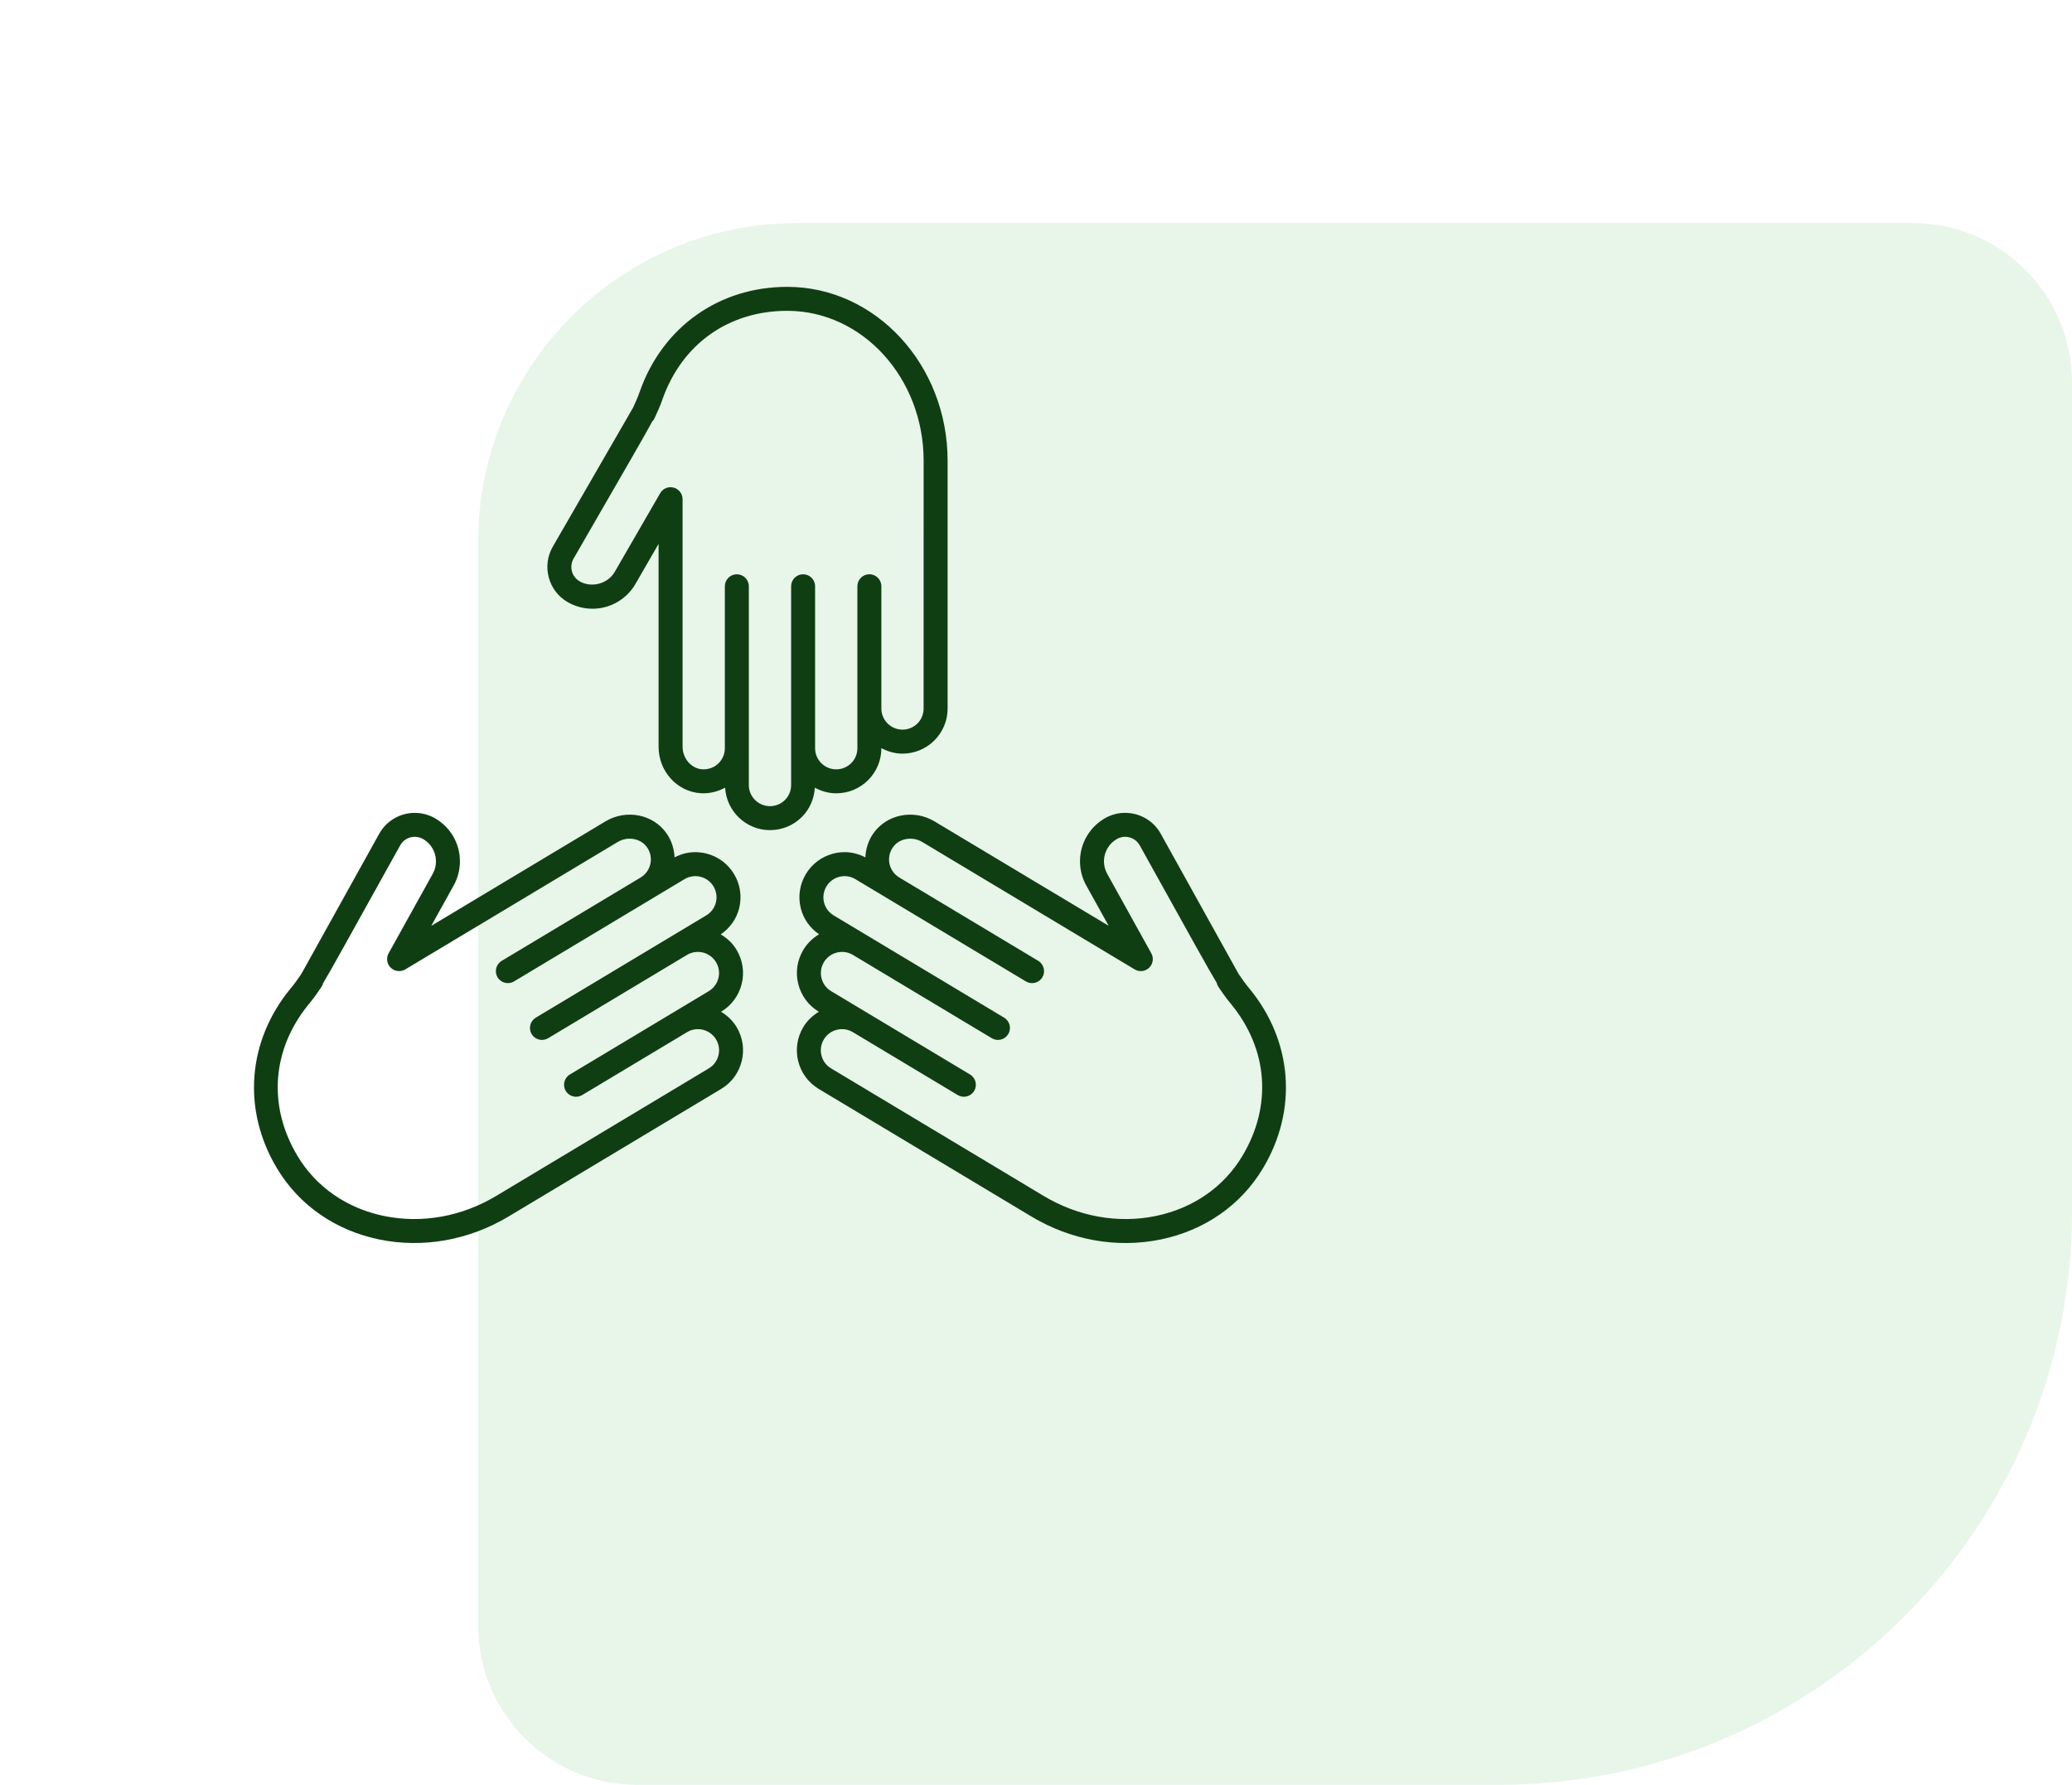
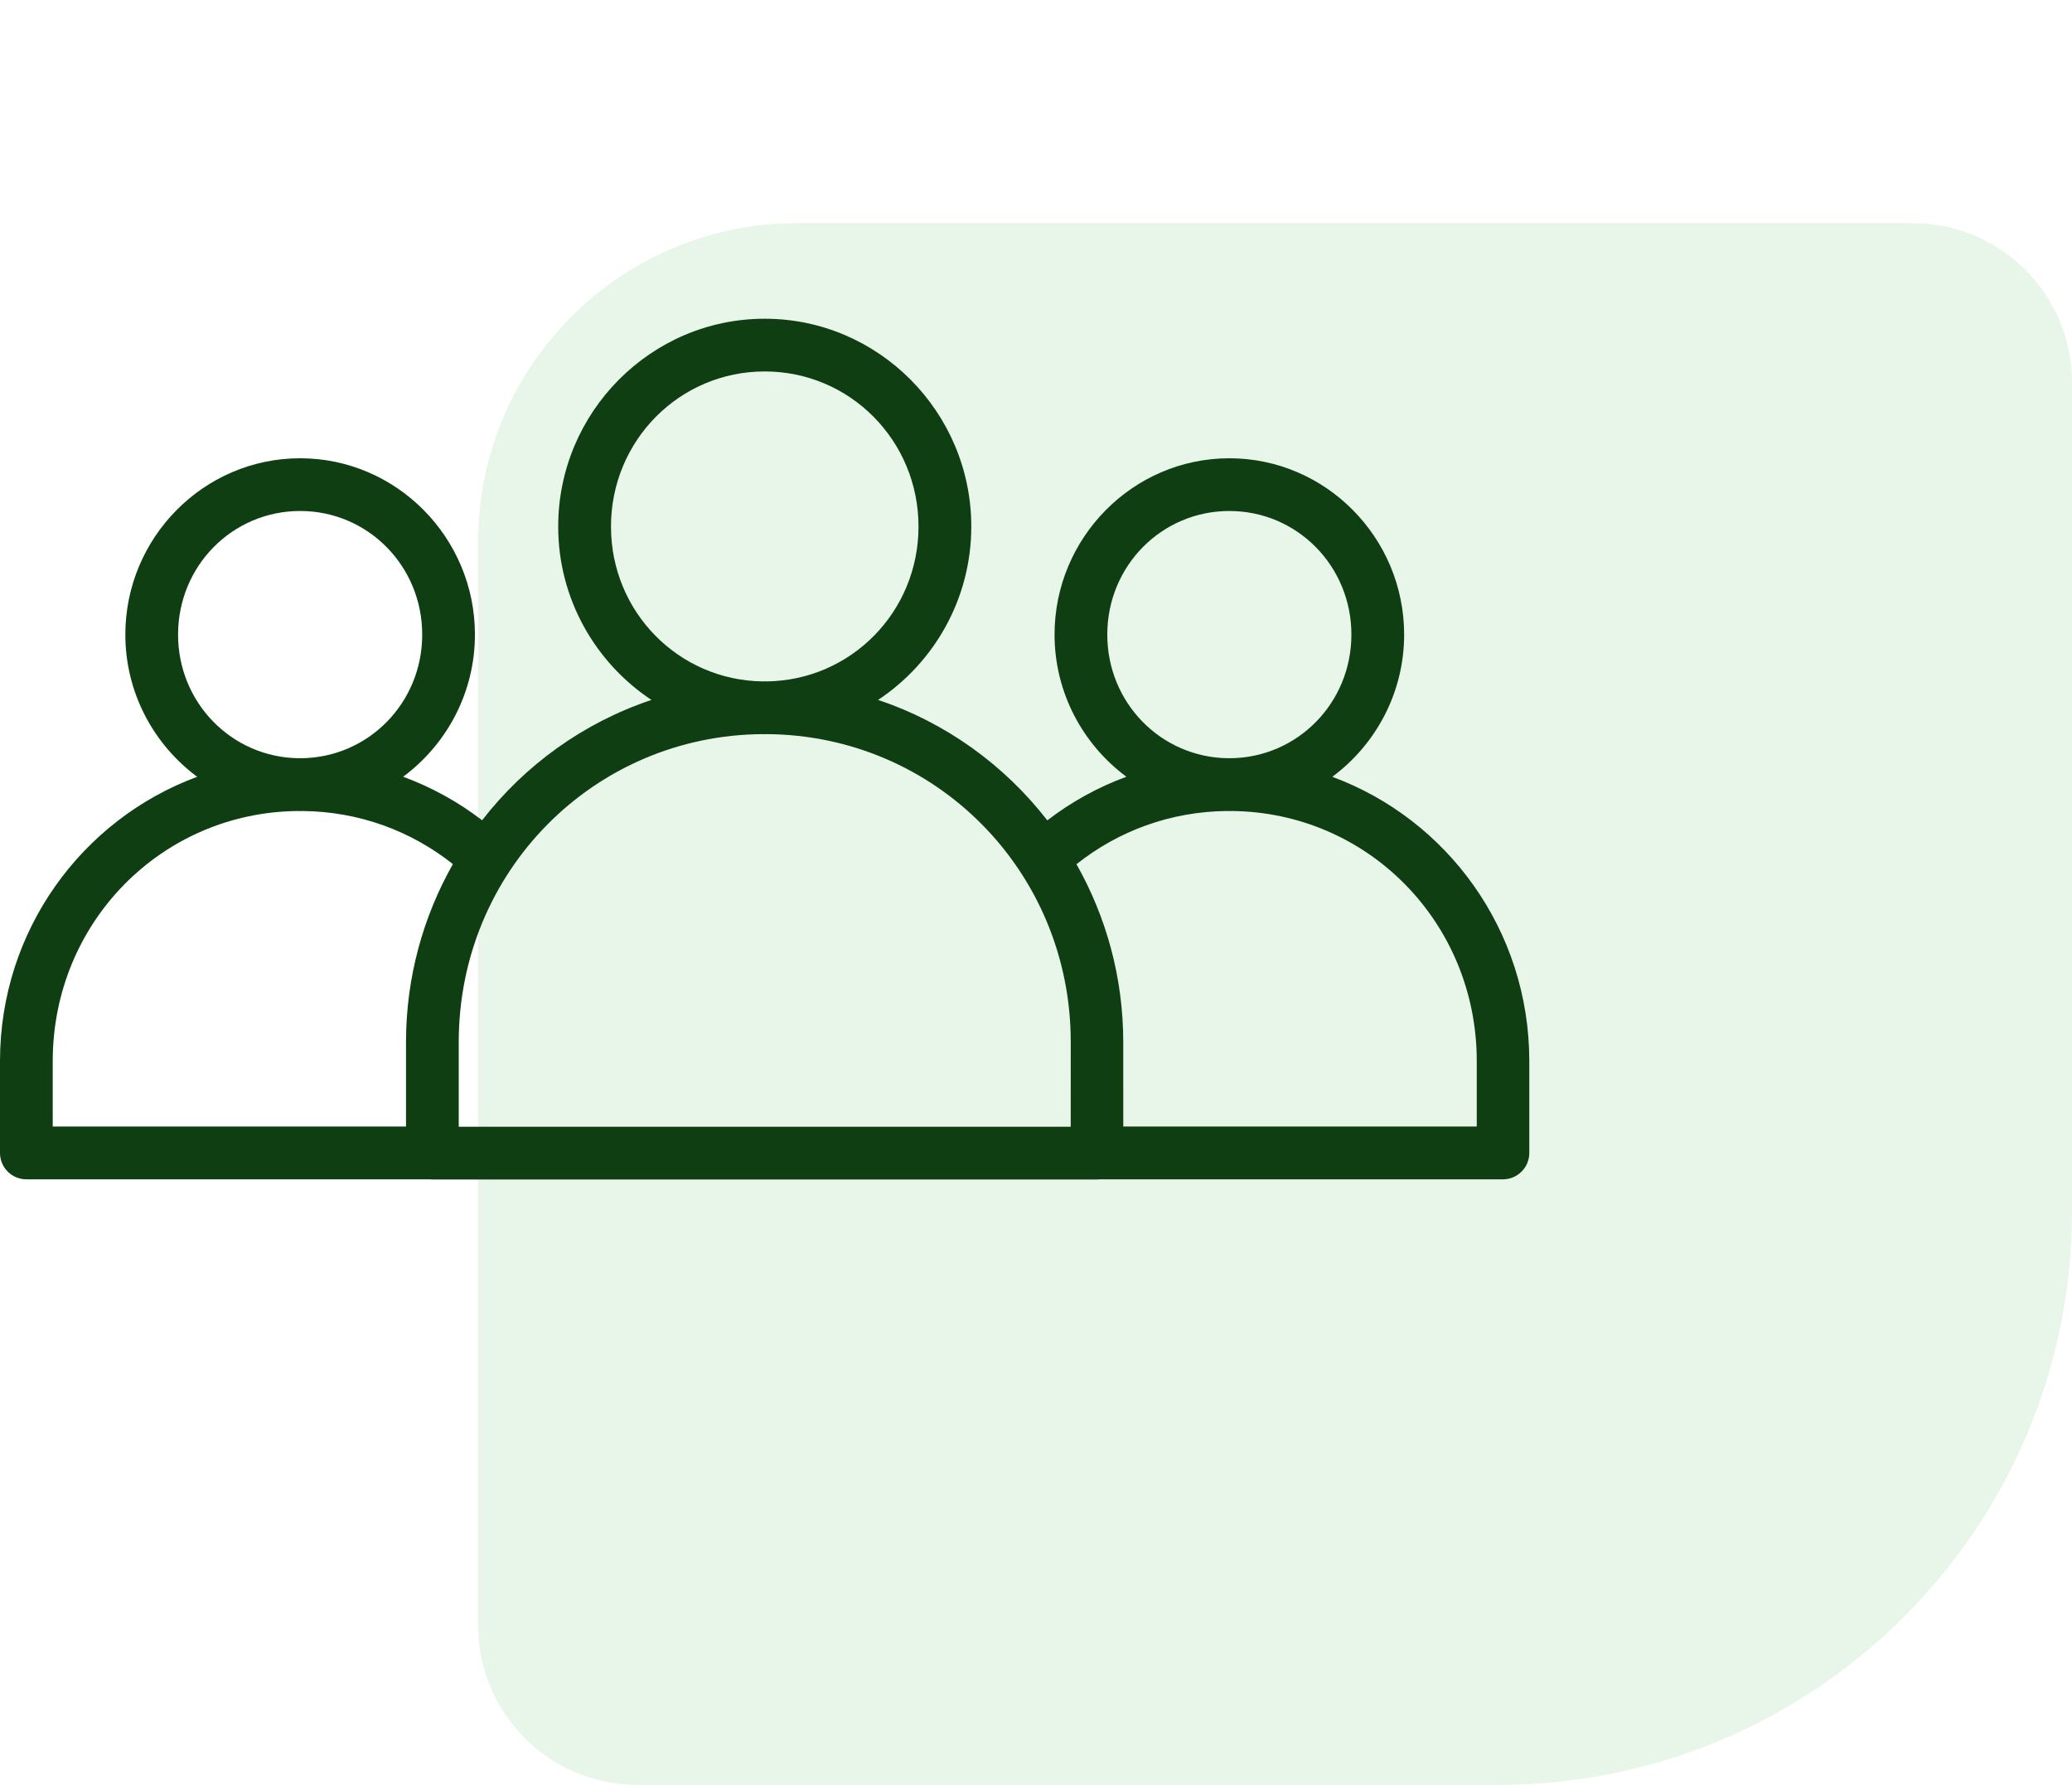
<svg xmlns="http://www.w3.org/2000/svg" width="65" height="56" viewBox="0 0 65 56" fill="none">
  <path d="M65 38C65 47.941 56.941 56 47 56L20 56C17.239 56 15 53.761 15 51L15 17C15 11.477 19.477 7 25 7L60 7C62.761 7 65 9.239 65 12L65 38Z" fill="#E8F5E9" />
-   <path d="M28.312 23.645C28.071 23.645 27.847 23.578 27.649 23.472V23.475C27.649 23.854 27.501 24.209 27.234 24.476C26.967 24.743 26.611 24.89 26.233 24.89C25.989 24.89 25.762 24.822 25.562 24.713C25.541 25.06 25.403 25.384 25.156 25.631C24.889 25.898 24.533 26.045 24.154 26.045C23.402 26.045 22.791 25.454 22.747 24.713C22.514 24.839 22.251 24.905 21.98 24.887C21.24 24.839 20.66 24.199 20.66 23.431V17.064L19.935 18.32C19.659 18.801 19.142 19.099 18.586 19.099C18.315 19.099 18.047 19.028 17.809 18.892C17.514 18.721 17.303 18.446 17.215 18.117C17.127 17.788 17.172 17.444 17.343 17.149C17.343 17.149 19.715 13.041 19.86 12.789C19.877 12.751 19.926 12.641 19.968 12.547C20.007 12.458 20.042 12.366 20.074 12.274C20.79 10.254 22.561 9 24.697 9C27.47 9 29.727 11.447 29.727 14.455L29.727 22.229C29.727 22.607 29.58 22.963 29.313 23.23C29.046 23.497 28.69 23.645 28.311 23.645L28.312 23.645ZM24.697 9.752C22.861 9.752 21.398 10.789 20.783 12.525C20.744 12.635 20.703 12.746 20.655 12.853C20.516 13.164 20.516 13.164 20.477 13.209L20.472 13.205C20.278 13.57 19.703 14.566 17.994 17.525C17.924 17.646 17.905 17.787 17.941 17.922C17.977 18.057 18.064 18.17 18.185 18.24C18.558 18.454 19.07 18.316 19.283 17.945L20.711 15.473C20.796 15.326 20.968 15.254 21.134 15.299C21.298 15.343 21.413 15.492 21.413 15.662V23.431C21.413 23.798 21.689 24.114 22.029 24.137C22.225 24.147 22.408 24.081 22.545 23.944C22.67 23.819 22.739 23.653 22.739 23.475V18.394C22.739 18.186 22.907 18.018 23.115 18.018C23.323 18.018 23.491 18.186 23.491 18.394L23.491 24.63C23.491 24.996 23.789 25.293 24.154 25.293C24.332 25.293 24.499 25.225 24.624 25.1C24.749 24.975 24.818 24.808 24.818 24.63V18.394C24.818 18.186 24.986 18.018 25.194 18.018C25.402 18.018 25.57 18.186 25.57 18.394L25.57 23.417V23.475C25.57 23.841 25.867 24.138 26.233 24.138C26.411 24.138 26.577 24.069 26.703 23.944C26.828 23.819 26.897 23.653 26.897 23.475V18.394C26.897 18.186 27.065 18.017 27.273 18.017C27.481 18.017 27.649 18.186 27.649 18.394L27.649 22.229C27.649 22.595 27.946 22.892 28.312 22.892C28.489 22.892 28.656 22.823 28.781 22.699C28.906 22.574 28.974 22.407 28.974 22.229L28.975 14.455C28.975 11.862 27.056 9.752 24.697 9.752L24.697 9.752Z" fill="#103E13" />
-   <path d="M13.529 29.048L18.989 25.773C19.647 25.377 20.494 25.545 20.916 26.155C21.07 26.378 21.149 26.636 21.161 26.9C21.365 26.794 21.586 26.736 21.812 26.736C21.927 26.736 22.043 26.75 22.158 26.779C22.524 26.871 22.834 27.1 23.028 27.424C23.223 27.749 23.279 28.129 23.188 28.495C23.103 28.835 22.897 29.12 22.61 29.316C22.811 29.434 22.984 29.595 23.107 29.801C23.301 30.125 23.358 30.506 23.267 30.872C23.175 31.239 22.946 31.548 22.621 31.743L22.619 31.744C22.816 31.862 22.986 32.022 23.108 32.224C23.302 32.549 23.359 32.929 23.267 33.296C23.176 33.663 22.946 33.972 22.622 34.166L15.956 38.166C14.712 38.912 13.273 39.169 11.906 38.89C10.527 38.608 9.385 37.816 8.69 36.658C7.591 34.826 7.756 32.662 9.119 31.01C9.182 30.935 9.243 30.858 9.299 30.778C9.358 30.694 9.427 30.595 9.451 30.561C9.592 30.309 11.895 26.16 11.895 26.161C12.127 25.741 12.563 25.504 13.012 25.504C13.222 25.504 13.435 25.555 13.631 25.664C13.868 25.797 14.067 25.99 14.207 26.222C14.493 26.699 14.503 27.296 14.233 27.78L13.529 29.048ZM13.562 26.609C13.489 26.487 13.388 26.39 13.266 26.321C13.012 26.181 12.693 26.272 12.553 26.525C10.905 29.494 10.343 30.505 10.127 30.865L10.132 30.867C10.113 30.927 10.113 30.927 9.915 31.21C9.848 31.306 9.774 31.398 9.7 31.489C8.527 32.909 8.391 34.697 9.335 36.271C9.92 37.246 10.886 37.914 12.057 38.153C13.239 38.394 14.486 38.17 15.568 37.521L22.235 33.521C22.388 33.43 22.495 33.285 22.538 33.113C22.581 32.942 22.554 32.763 22.463 32.611C22.275 32.298 21.866 32.195 21.553 32.384L18.264 34.357C18.086 34.464 17.855 34.406 17.748 34.228C17.641 34.05 17.699 33.819 17.877 33.712L21.166 31.739L22.234 31.098C22.386 31.006 22.494 30.861 22.537 30.69C22.58 30.518 22.553 30.34 22.462 30.188C22.274 29.874 21.865 29.772 21.552 29.96L17.195 32.574C17.016 32.681 16.786 32.623 16.679 32.445C16.572 32.267 16.63 32.036 16.808 31.929L22.155 28.721C22.308 28.63 22.415 28.485 22.458 28.313C22.501 28.142 22.474 27.963 22.383 27.811C22.292 27.659 22.147 27.552 21.975 27.509C21.802 27.466 21.625 27.493 21.473 27.584L20.483 28.177C20.483 28.177 20.483 28.178 20.483 28.178H20.482L16.125 30.792C15.947 30.899 15.716 30.841 15.609 30.663C15.502 30.485 15.56 30.254 15.738 30.147L20.095 27.533C20.247 27.441 20.355 27.296 20.398 27.125C20.445 26.937 20.409 26.745 20.298 26.584C20.104 26.304 19.69 26.229 19.376 26.418L12.714 30.415C12.568 30.502 12.381 30.48 12.259 30.363C12.136 30.244 12.109 30.058 12.191 29.91L13.576 27.414C13.715 27.164 13.71 26.856 13.562 26.609L13.562 26.609Z" fill="#103E13" />
-   <path d="M39.618 36.658C38.924 37.816 37.782 38.608 36.403 38.89C35.035 39.169 33.597 38.912 32.353 38.166L25.686 34.166C25.362 33.971 25.132 33.662 25.04 33.295C24.949 32.929 25.006 32.548 25.2 32.224C25.322 32.022 25.492 31.862 25.689 31.744L25.687 31.743C25.363 31.548 25.133 31.239 25.042 30.872C24.95 30.506 25.007 30.125 25.202 29.8C25.327 29.592 25.499 29.429 25.695 29.313C25.41 29.117 25.205 28.833 25.121 28.496C25.029 28.129 25.086 27.748 25.28 27.424C25.475 27.1 25.784 26.87 26.151 26.779C26.265 26.75 26.381 26.736 26.497 26.736C26.722 26.736 26.944 26.794 27.147 26.9C27.16 26.636 27.238 26.377 27.392 26.155C27.815 25.546 28.661 25.377 29.32 25.773L34.78 29.047L34.076 27.78C33.806 27.296 33.816 26.699 34.102 26.222C34.242 25.989 34.441 25.796 34.679 25.663C34.875 25.554 35.087 25.503 35.296 25.503C35.745 25.503 36.182 25.74 36.414 26.16C37.224 27.619 38.751 30.369 38.858 30.561C38.881 30.595 38.95 30.694 39.01 30.778C39.066 30.858 39.127 30.934 39.19 31.01C40.553 32.662 40.717 34.826 39.618 36.658L39.618 36.658ZM38.609 31.489C38.534 31.398 38.461 31.306 38.394 31.21C38.19 30.922 38.185 30.914 38.17 30.838C37.932 30.445 37.351 29.4 35.755 26.525C35.616 26.273 35.297 26.18 35.044 26.32C34.92 26.39 34.819 26.487 34.746 26.609C34.599 26.856 34.593 27.164 34.733 27.414L36.117 29.91C36.2 30.058 36.172 30.244 36.05 30.362C35.928 30.481 35.742 30.502 35.595 30.414L28.933 26.418C28.619 26.23 28.205 26.303 28.011 26.584C27.899 26.745 27.863 26.937 27.91 27.125C27.953 27.296 28.061 27.441 28.213 27.532C28.214 27.533 28.214 27.533 28.214 27.533L32.57 30.146C32.748 30.253 32.806 30.484 32.699 30.663C32.592 30.841 32.362 30.899 32.183 30.792L26.835 27.584C26.683 27.492 26.505 27.466 26.333 27.509C26.161 27.552 26.017 27.659 25.925 27.811C25.834 27.963 25.808 28.142 25.85 28.313C25.893 28.485 26.001 28.63 26.153 28.721L27.194 29.345L31.5 31.929C31.679 32.036 31.736 32.267 31.629 32.446C31.522 32.623 31.292 32.681 31.113 32.574L26.756 29.96C26.443 29.772 26.035 29.874 25.846 30.188C25.755 30.34 25.729 30.519 25.771 30.69C25.814 30.862 25.922 31.006 26.074 31.098L27.142 31.739L30.431 33.712C30.609 33.819 30.667 34.05 30.56 34.228C30.453 34.406 30.222 34.464 30.044 34.357L26.755 32.384C26.603 32.293 26.425 32.266 26.253 32.309C26.081 32.352 25.936 32.459 25.845 32.611C25.754 32.764 25.727 32.942 25.77 33.113C25.812 33.285 25.92 33.43 26.073 33.521L32.739 37.521C33.821 38.17 35.069 38.395 36.251 38.153C37.421 37.914 38.388 37.246 38.972 36.271C39.917 34.697 39.782 32.909 38.609 31.489L38.609 31.489Z" fill="#103E13" />
+   <path d="M23.99 10C20.419 10 17.511 12.934 17.511 16.52C17.511 18.789 18.677 20.793 20.436 21.96C18.311 22.671 16.472 23.998 15.124 25.736C14.378 25.162 13.545 24.701 12.647 24.37C14.009 23.36 14.899 21.735 14.899 19.91C14.899 16.868 12.439 14.378 9.415 14.378C6.392 14.378 3.932 16.868 3.932 19.91C3.932 21.736 4.823 23.361 6.186 24.372C2.577 25.704 0 29.19 0 33.293V36.175C0 36.395 0.088 36.606 0.244 36.76C0.4 36.916 0.611 37.002 0.83 37.001H13.476C13.506 37.005 13.537 37.006 13.567 37.006H34.413C34.444 37.006 34.475 37.005 34.505 37.001H47.151C47.606 36.999 47.974 36.63 47.975 36.175V33.293C47.975 29.19 45.402 25.704 41.795 24.372C43.158 23.361 44.049 21.736 44.049 19.91C44.049 16.868 41.589 14.378 38.566 14.378C35.543 14.378 33.082 16.868 33.082 19.91C33.082 21.735 33.973 23.359 35.335 24.37C34.435 24.701 33.601 25.164 32.855 25.739C31.507 24.001 29.671 22.671 27.546 21.96C29.305 20.793 30.47 18.789 30.47 16.52C30.47 12.934 27.561 10 23.99 10H23.99ZM23.99 11.654C26.661 11.654 28.814 13.822 28.814 16.52C28.814 19.198 26.695 21.344 24.053 21.379C24.032 21.379 24.011 21.376 23.99 21.376C23.969 21.376 23.948 21.379 23.927 21.379C21.285 21.345 19.167 19.198 19.167 16.52C19.167 13.822 21.319 11.654 23.99 11.654H23.99ZM9.416 16.032C11.535 16.032 13.245 17.753 13.245 19.91C13.245 22.053 11.557 23.765 9.458 23.789C9.444 23.789 9.43 23.787 9.416 23.787C9.402 23.787 9.388 23.789 9.373 23.789C7.274 23.765 5.586 22.052 5.586 19.91C5.586 17.753 7.296 16.032 9.415 16.032H9.416ZM38.565 16.032C40.685 16.032 42.394 17.753 42.394 19.91C42.394 22.053 40.707 23.765 38.607 23.789C38.593 23.789 38.58 23.787 38.565 23.787C38.551 23.787 38.538 23.789 38.523 23.789C36.424 23.765 34.736 22.052 34.736 19.91C34.736 17.753 36.446 16.032 38.565 16.032H38.565ZM23.927 23.033C23.948 23.033 23.968 23.036 23.99 23.036C24.011 23.036 24.032 23.033 24.053 23.033C29.35 23.067 33.59 27.343 33.59 32.695L33.589 35.351H14.391V32.695C14.391 27.342 18.629 23.067 23.926 23.033H23.927ZM9.352 25.445C9.373 25.445 9.394 25.448 9.415 25.448C9.437 25.448 9.457 25.445 9.479 25.445C11.27 25.459 12.905 26.077 14.207 27.111C13.276 28.759 12.737 30.662 12.737 32.696V35.345H1.654V33.293C1.654 28.943 5.074 25.479 9.352 25.445L9.352 25.445ZM38.502 25.445C38.523 25.445 38.544 25.448 38.565 25.448C38.587 25.448 38.607 25.445 38.628 25.445C42.906 25.479 46.327 28.944 46.327 33.294V35.345H35.238L35.237 32.696C35.237 30.663 34.7 28.762 33.77 27.114C35.073 26.079 36.709 25.459 38.502 25.445H38.502Z" fill="#103E13" />
</svg>
